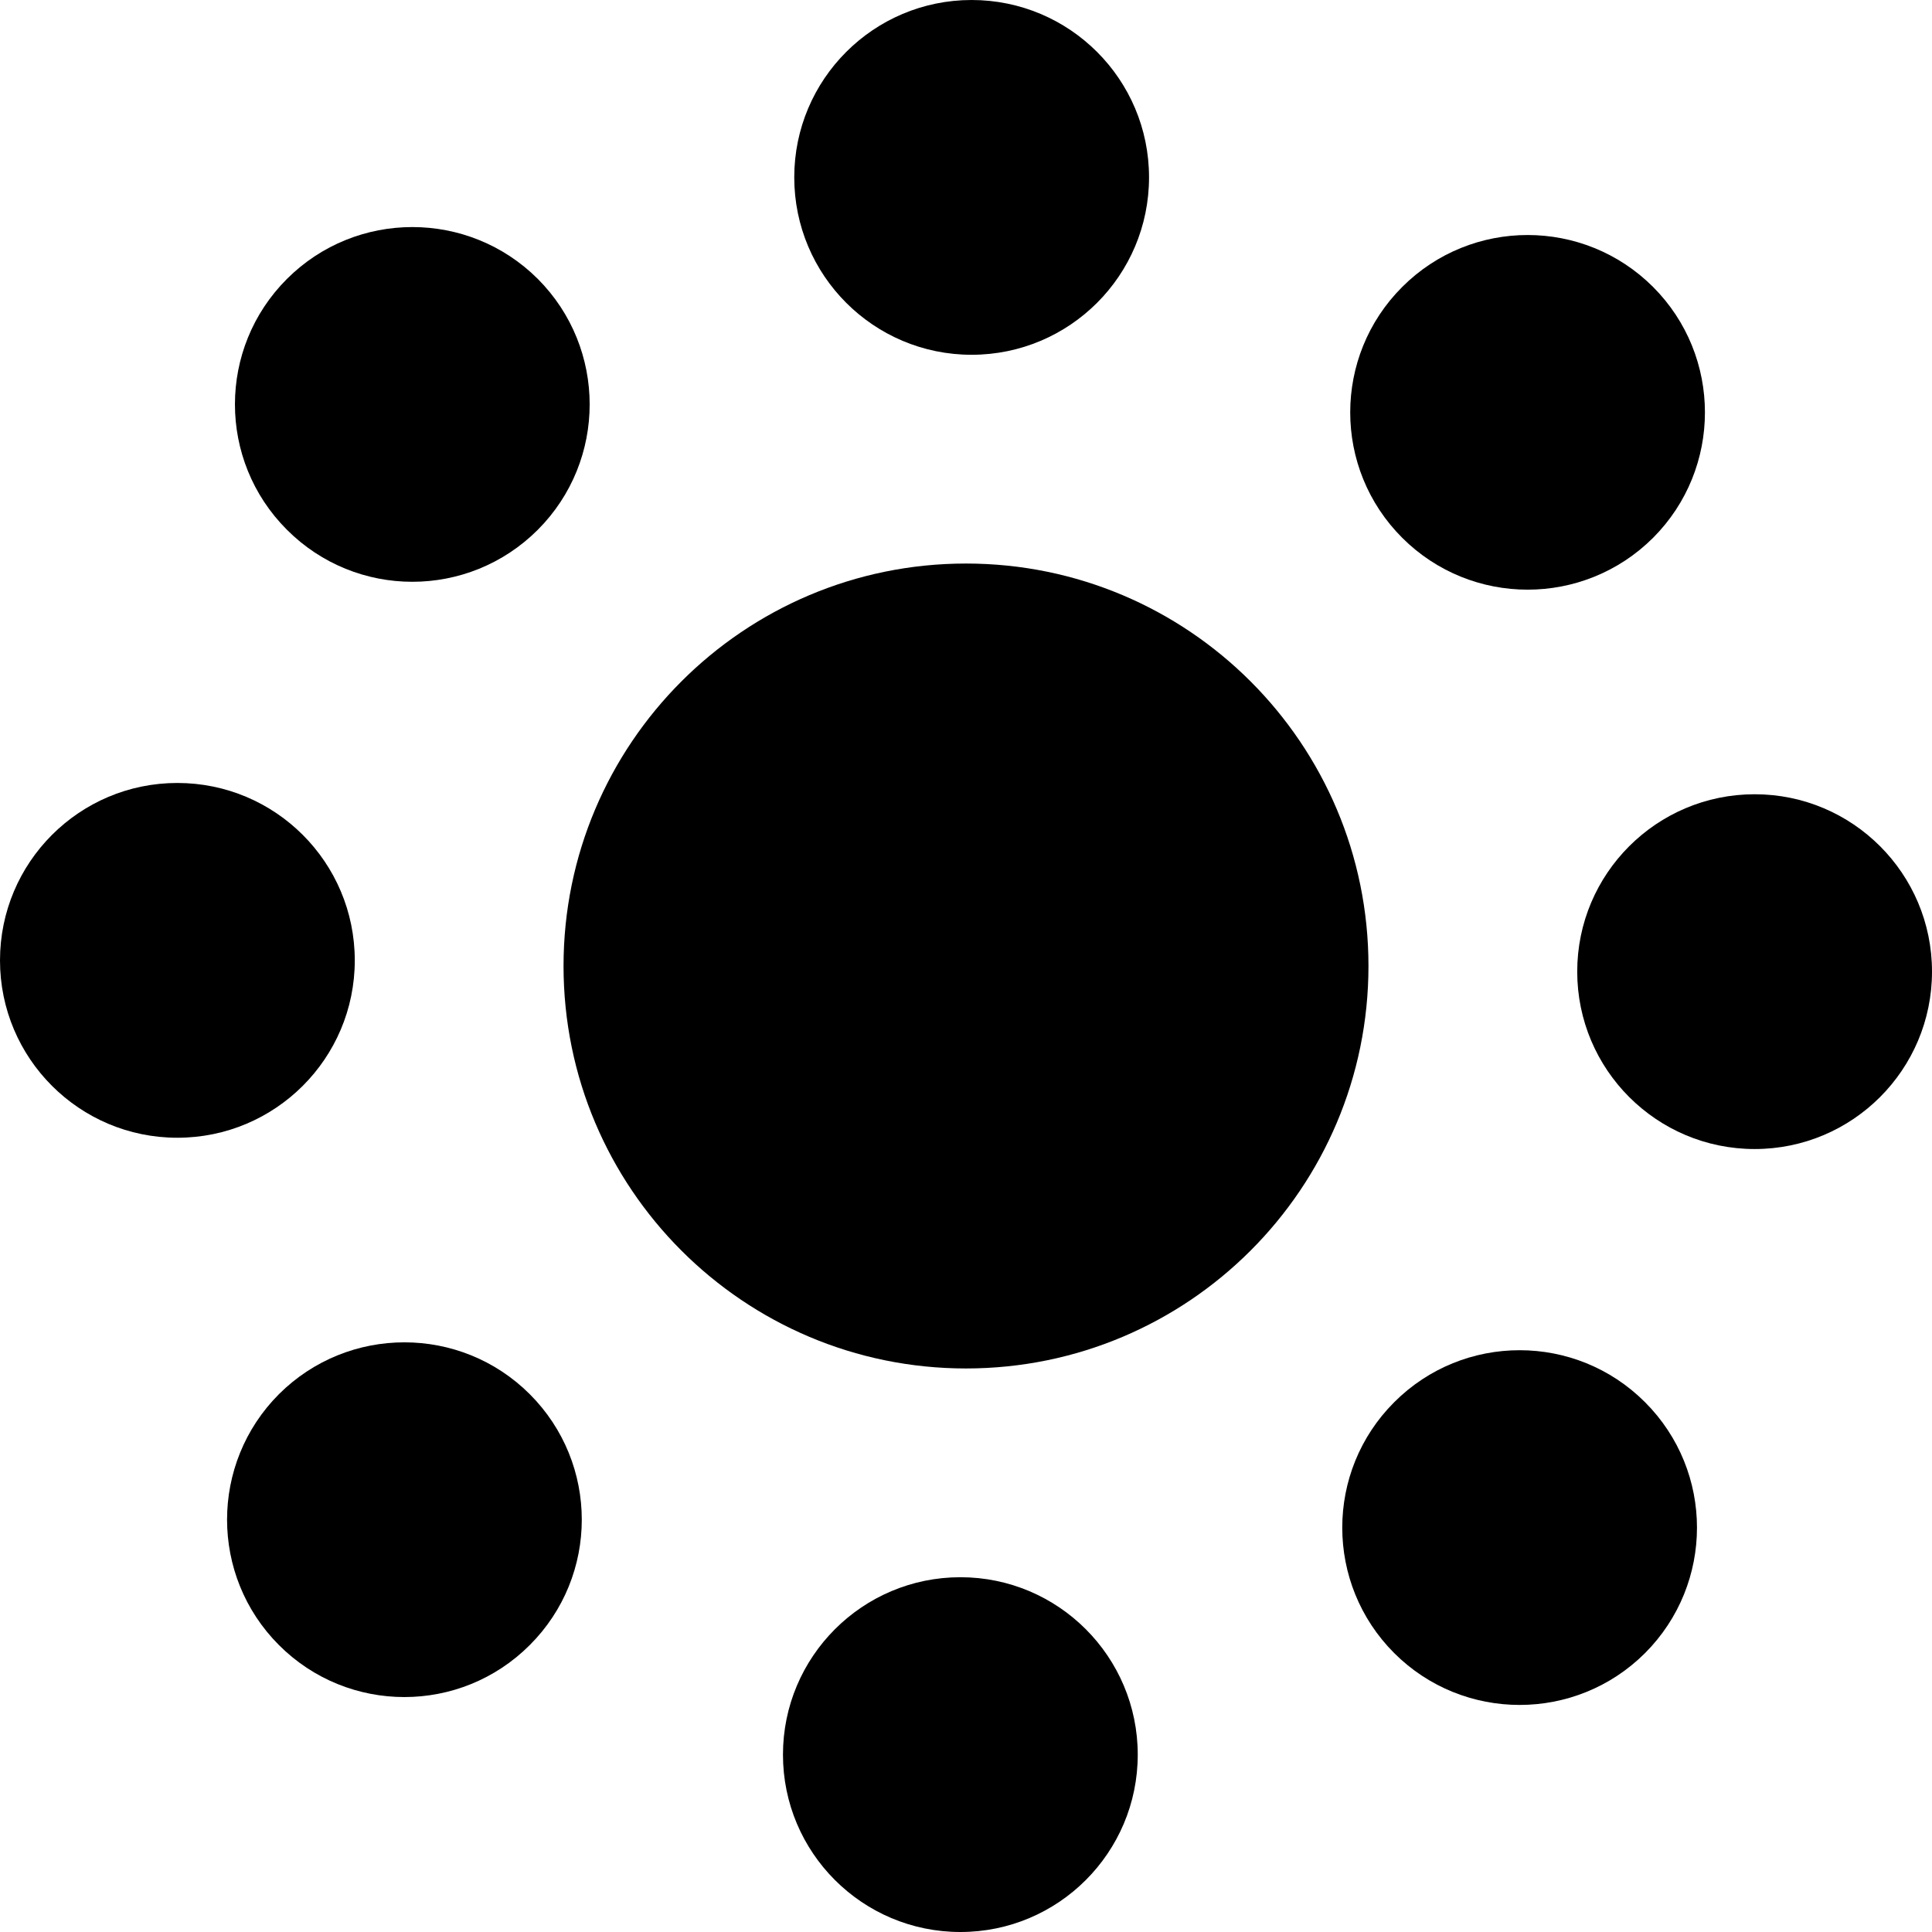
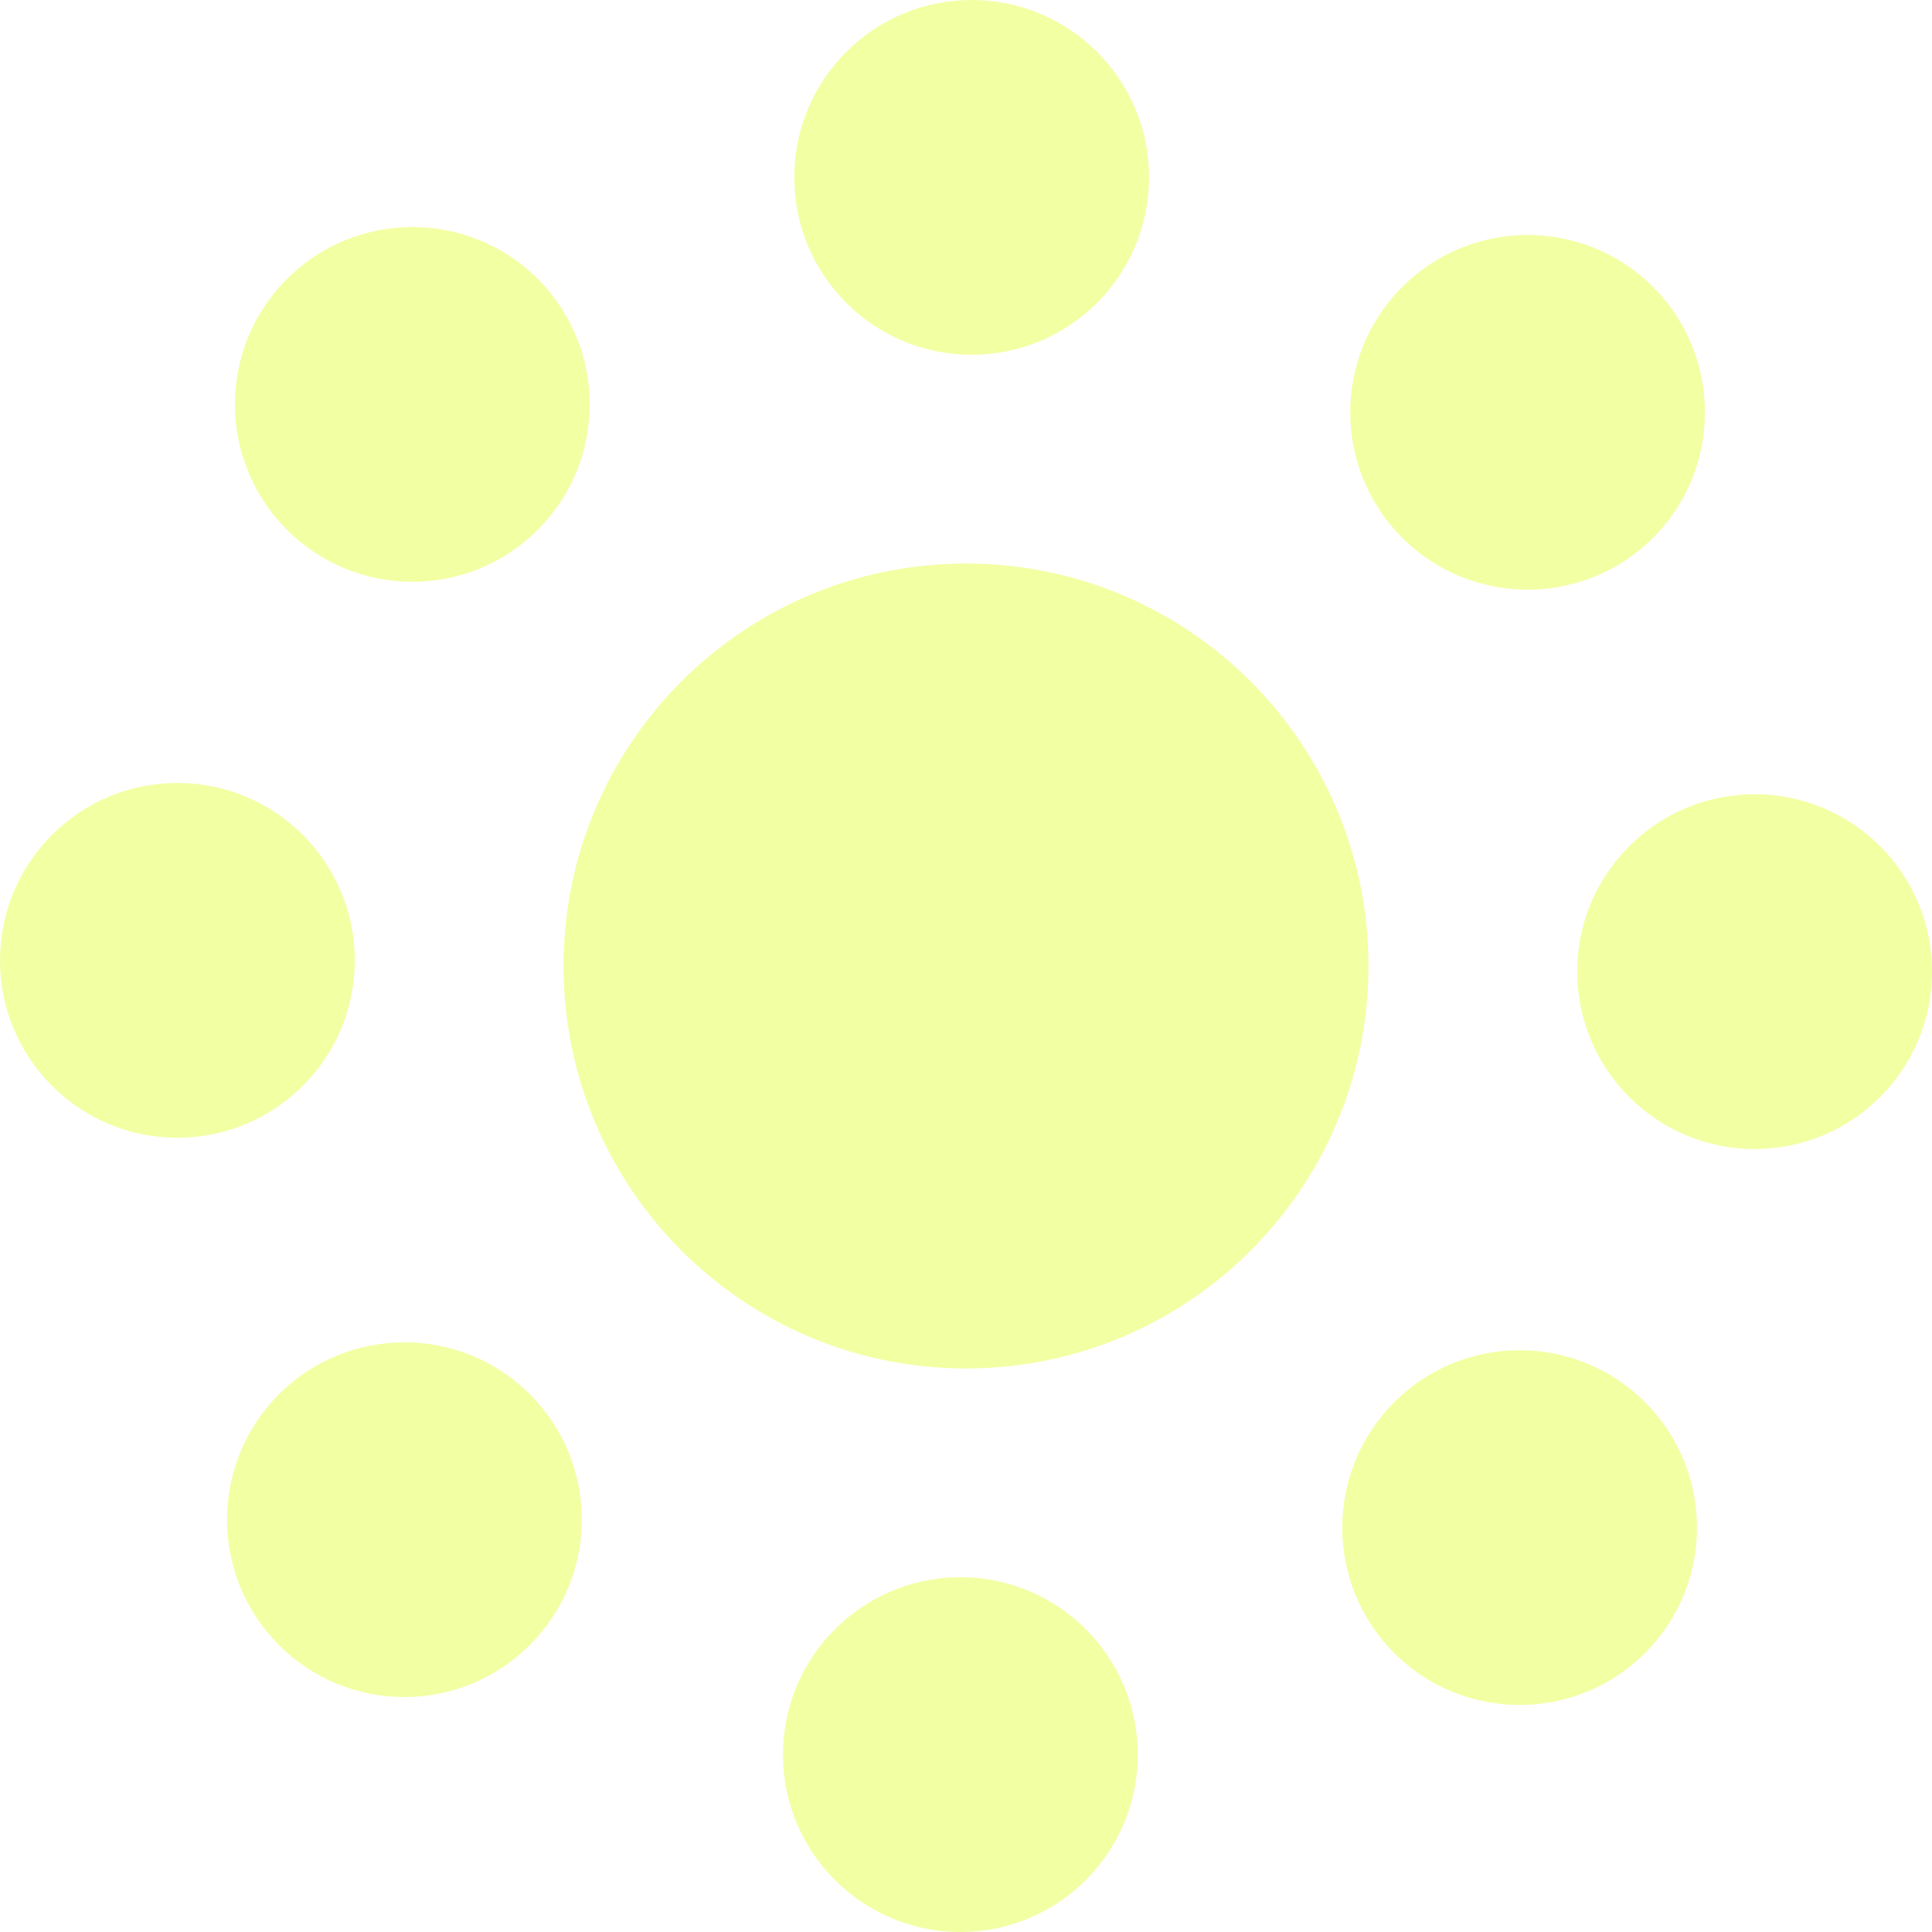
<svg xmlns="http://www.w3.org/2000/svg" width="19" height="19" viewBox="0 0 19 19">
-   <path fill-rule="evenodd" clip-rule="evenodd" d="M13.458 9.5C13.458 11.686 11.686 13.458 9.5 13.458C7.314 13.458 5.542 11.686 5.542 9.5C5.542 7.314 7.314 5.542 9.5 5.542C11.686 5.542 13.458 7.314 13.458 9.5" />
-   <path fill-rule="evenodd" clip-rule="evenodd" d="M11.3 1.744C11.3 2.708 10.519 3.489 9.555 3.489C8.592 3.489 7.811 2.708 7.811 1.744C7.811 0.781 8.592 0 9.555 0C10.519 0 11.3 0.781 11.3 1.744" />
-   <path fill-rule="evenodd" clip-rule="evenodd" d="M5.289 2.743C5.969 3.425 5.969 4.529 5.289 5.21C4.607 5.892 3.503 5.892 2.822 5.21C2.14 4.529 2.14 3.424 2.822 2.743C3.503 2.063 4.607 2.063 5.289 2.743Z" />
-   <path fill-rule="evenodd" clip-rule="evenodd" d="M1.744 7.7C2.708 7.7 3.489 8.481 3.489 9.445C3.489 10.408 2.708 11.189 1.744 11.189C0.781 11.189 0 10.408 0 9.445C0 8.481 0.781 7.7 1.744 7.7" />
-   <path fill-rule="evenodd" clip-rule="evenodd" d="M2.743 13.711C3.425 13.031 4.529 13.031 5.21 13.711C5.892 14.393 5.892 15.497 5.21 16.178C4.529 16.86 3.424 16.86 2.743 16.178C2.063 15.497 2.063 14.393 2.743 13.711Z" />
-   <path fill-rule="evenodd" clip-rule="evenodd" d="M11.189 17.256C11.189 18.219 10.408 19 9.445 19C8.481 19 7.7 18.219 7.7 17.256C7.7 16.293 8.481 15.511 9.445 15.511C10.408 15.511 11.189 16.293 11.189 17.256" />
-   <path fill-rule="evenodd" clip-rule="evenodd" d="M13.711 16.257C13.03 15.575 13.03 14.471 13.711 13.79C14.392 13.108 15.497 13.108 16.178 13.79C16.859 14.471 16.859 15.575 16.178 16.257C15.497 16.937 14.392 16.937 13.711 16.257Z" />
-   <path fill-rule="evenodd" clip-rule="evenodd" d="M17.256 11.3C16.293 11.3 15.511 10.519 15.511 9.555C15.511 8.592 16.293 7.811 17.256 7.811C18.219 7.811 19 8.592 19 9.555C19 10.519 18.219 11.3 17.256 11.3Z" />
-   <path fill-rule="evenodd" clip-rule="evenodd" d="M16.257 5.289C15.575 5.969 14.471 5.969 13.79 5.289C13.108 4.608 13.108 3.503 13.79 2.822C14.471 2.141 15.575 2.141 16.257 2.822C16.937 3.503 16.937 4.608 16.257 5.289Z" />
+   <path fill-rule="evenodd" clip-rule="evenodd" d="M13.458 9.5C13.458 11.686 11.686 13.458 9.5 13.458C7.314 13.458 5.542 11.686 5.542 9.5C5.542 7.314 7.314 5.542 9.5 5.542C11.686 5.542 13.458 7.314 13.458 9.5" fill="#f3ffa3" />
+   <path fill-rule="evenodd" clip-rule="evenodd" d="M11.3 1.744C11.3 2.708 10.519 3.489 9.555 3.489C8.592 3.489 7.811 2.708 7.811 1.744C7.811 0.781 8.592 0 9.555 0C10.519 0 11.3 0.781 11.3 1.744" fill="#f3ffa3" />
+   <path fill-rule="evenodd" clip-rule="evenodd" d="M5.289 2.743C5.969 3.425 5.969 4.529 5.289 5.21C4.607 5.892 3.503 5.892 2.822 5.21C2.14 4.529 2.14 3.424 2.822 2.743C3.503 2.063 4.607 2.063 5.289 2.743Z" fill="#f3ffa3" />
+   <path fill-rule="evenodd" clip-rule="evenodd" d="M1.744 7.7C2.708 7.7 3.489 8.481 3.489 9.445C3.489 10.408 2.708 11.189 1.744 11.189C0.781 11.189 0 10.408 0 9.445C0 8.481 0.781 7.7 1.744 7.7" fill="#f3ffa3" />
+   <path fill-rule="evenodd" clip-rule="evenodd" d="M2.743 13.711C3.425 13.031 4.529 13.031 5.21 13.711C5.892 14.393 5.892 15.497 5.21 16.178C4.529 16.86 3.424 16.86 2.743 16.178C2.063 15.497 2.063 14.393 2.743 13.711Z" fill="#f3ffa3" />
+   <path fill-rule="evenodd" clip-rule="evenodd" d="M11.189 17.256C11.189 18.219 10.408 19 9.445 19C8.481 19 7.7 18.219 7.7 17.256C7.7 16.293 8.481 15.511 9.445 15.511C10.408 15.511 11.189 16.293 11.189 17.256" fill="#f3ffa3" />
+   <path fill-rule="evenodd" clip-rule="evenodd" d="M13.711 16.257C13.03 15.575 13.03 14.471 13.711 13.79C14.392 13.108 15.497 13.108 16.178 13.79C16.859 14.471 16.859 15.575 16.178 16.257C15.497 16.937 14.392 16.937 13.711 16.257Z" fill="#f3ffa3" />
+   <path fill-rule="evenodd" clip-rule="evenodd" d="M17.256 11.3C16.293 11.3 15.511 10.519 15.511 9.555C15.511 8.592 16.293 7.811 17.256 7.811C18.219 7.811 19 8.592 19 9.555C19 10.519 18.219 11.3 17.256 11.3Z" fill="#f3ffa3" />
+   <path fill-rule="evenodd" clip-rule="evenodd" d="M16.257 5.289C15.575 5.969 14.471 5.969 13.79 5.289C13.108 4.608 13.108 3.503 13.79 2.822C14.471 2.141 15.575 2.141 16.257 2.822C16.937 3.503 16.937 4.608 16.257 5.289Z" fill="#f3ffa3" />
</svg>
